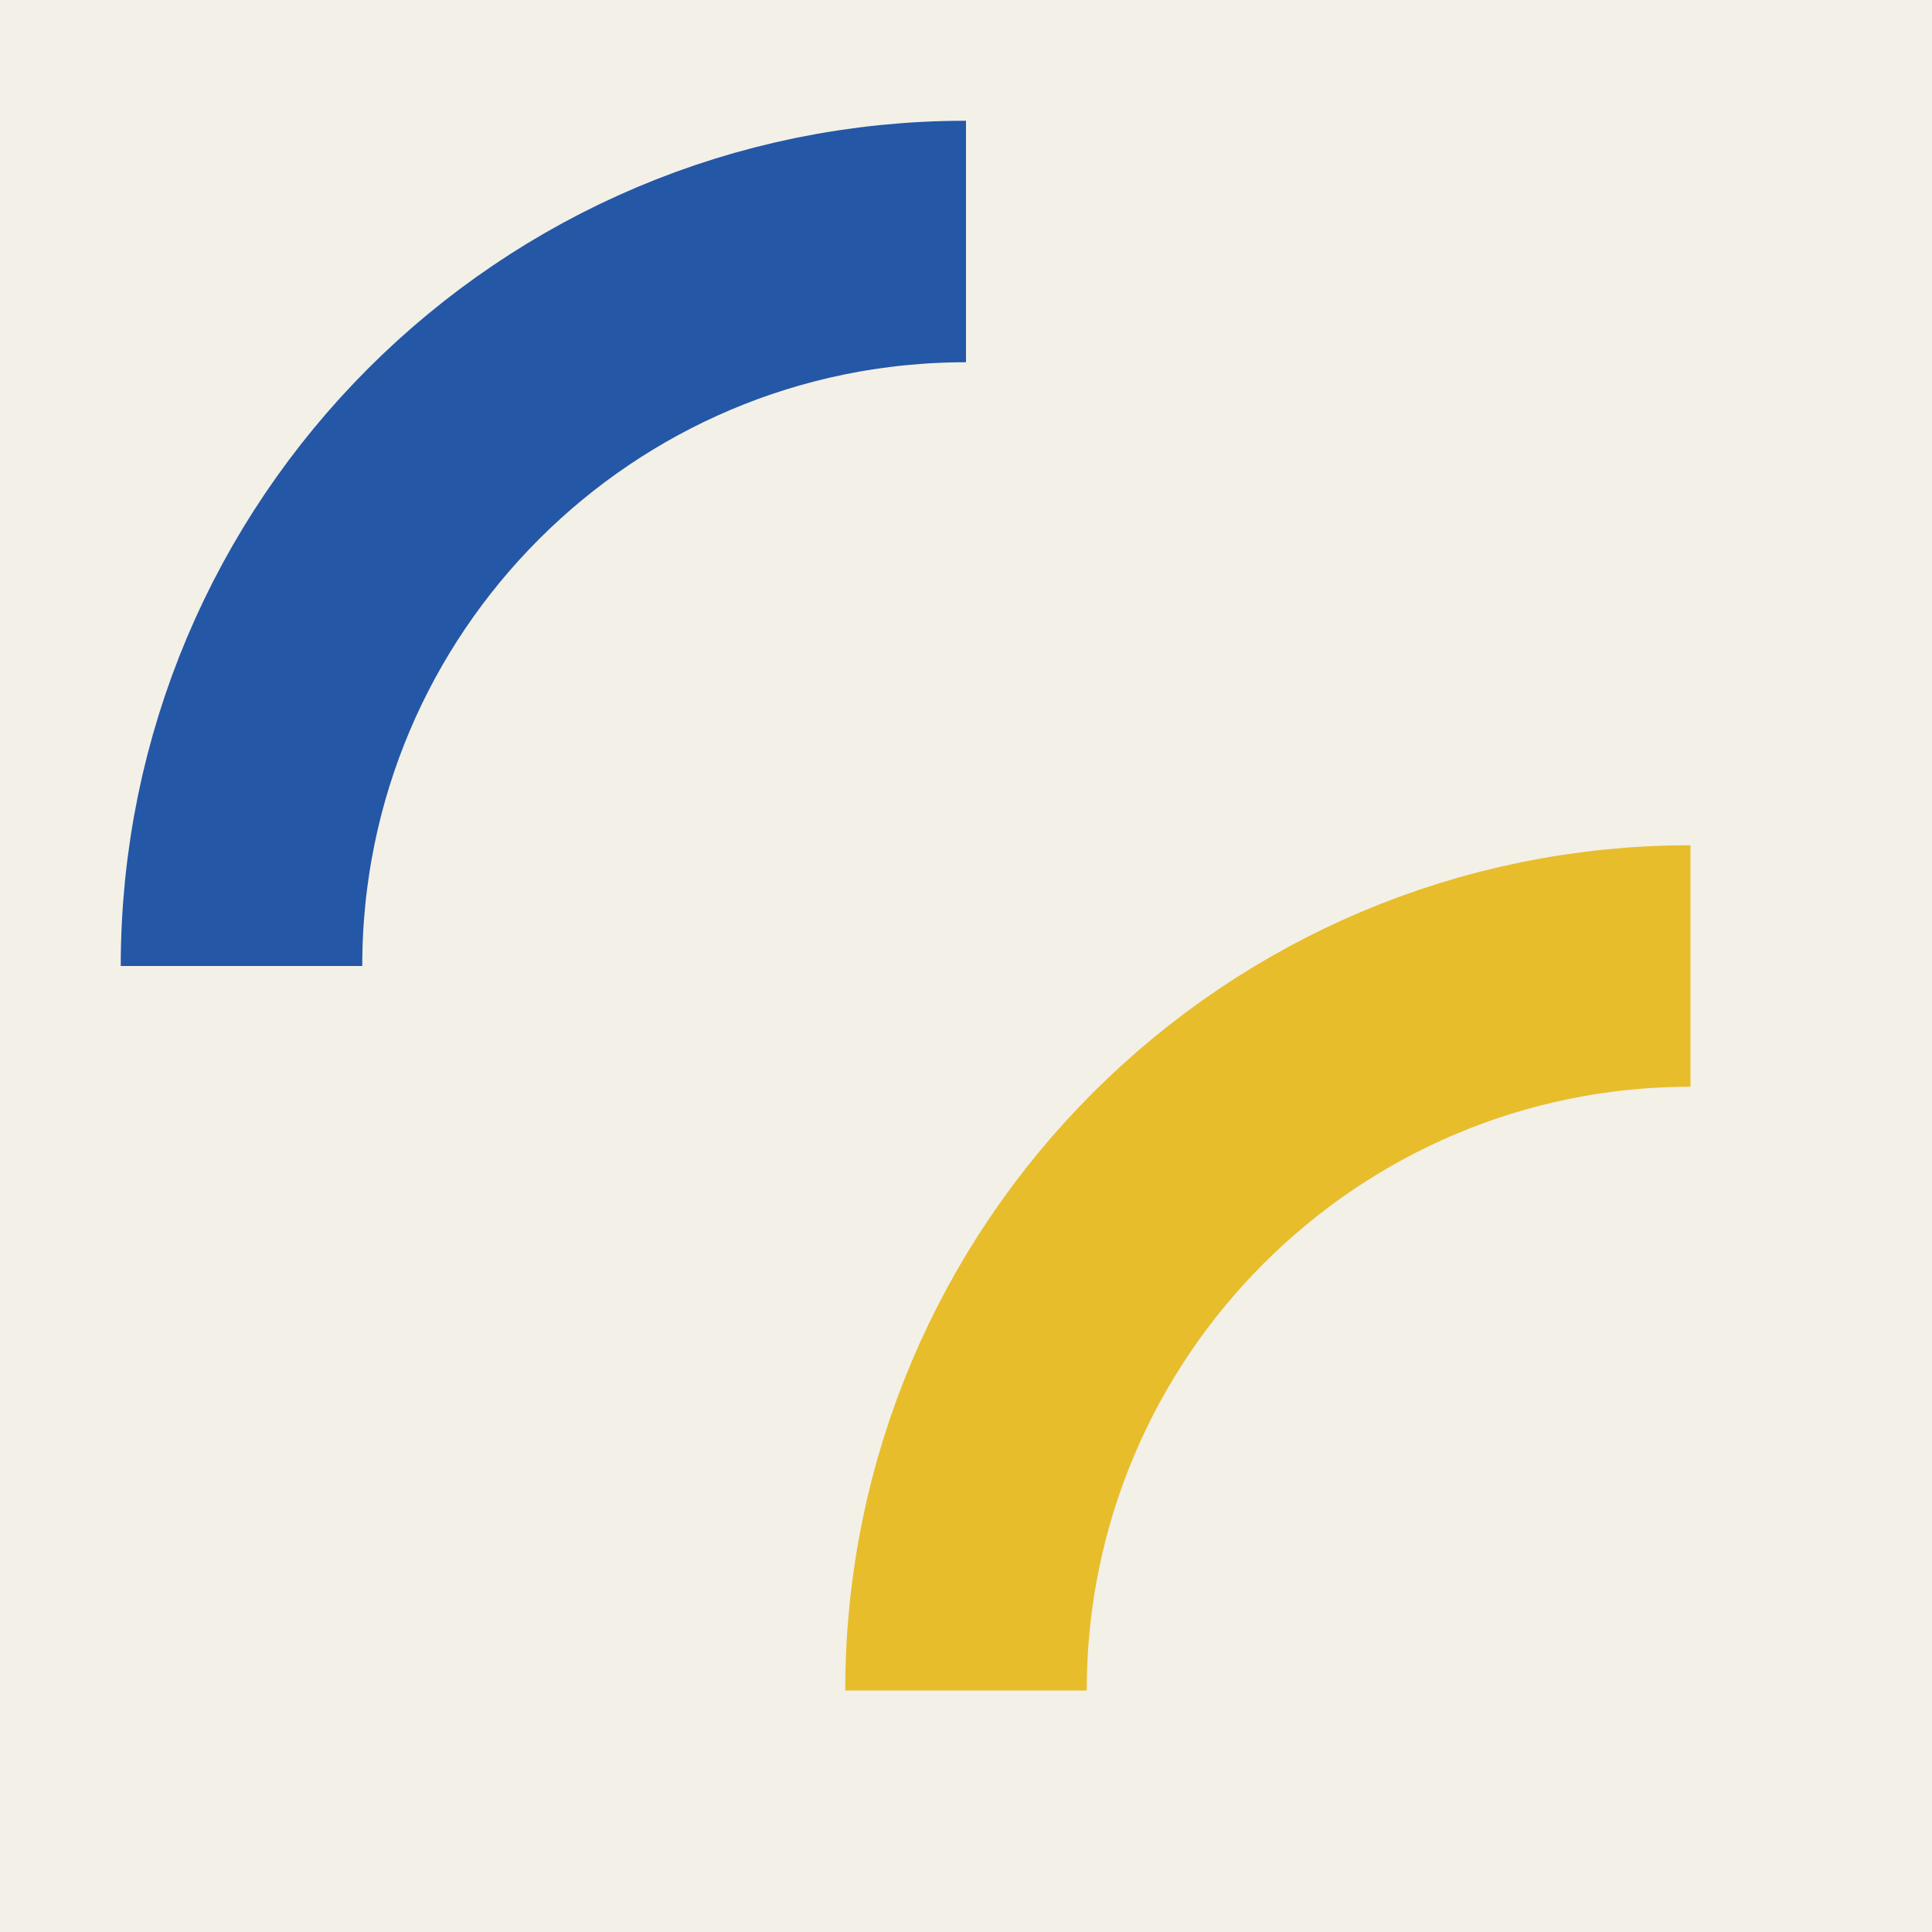
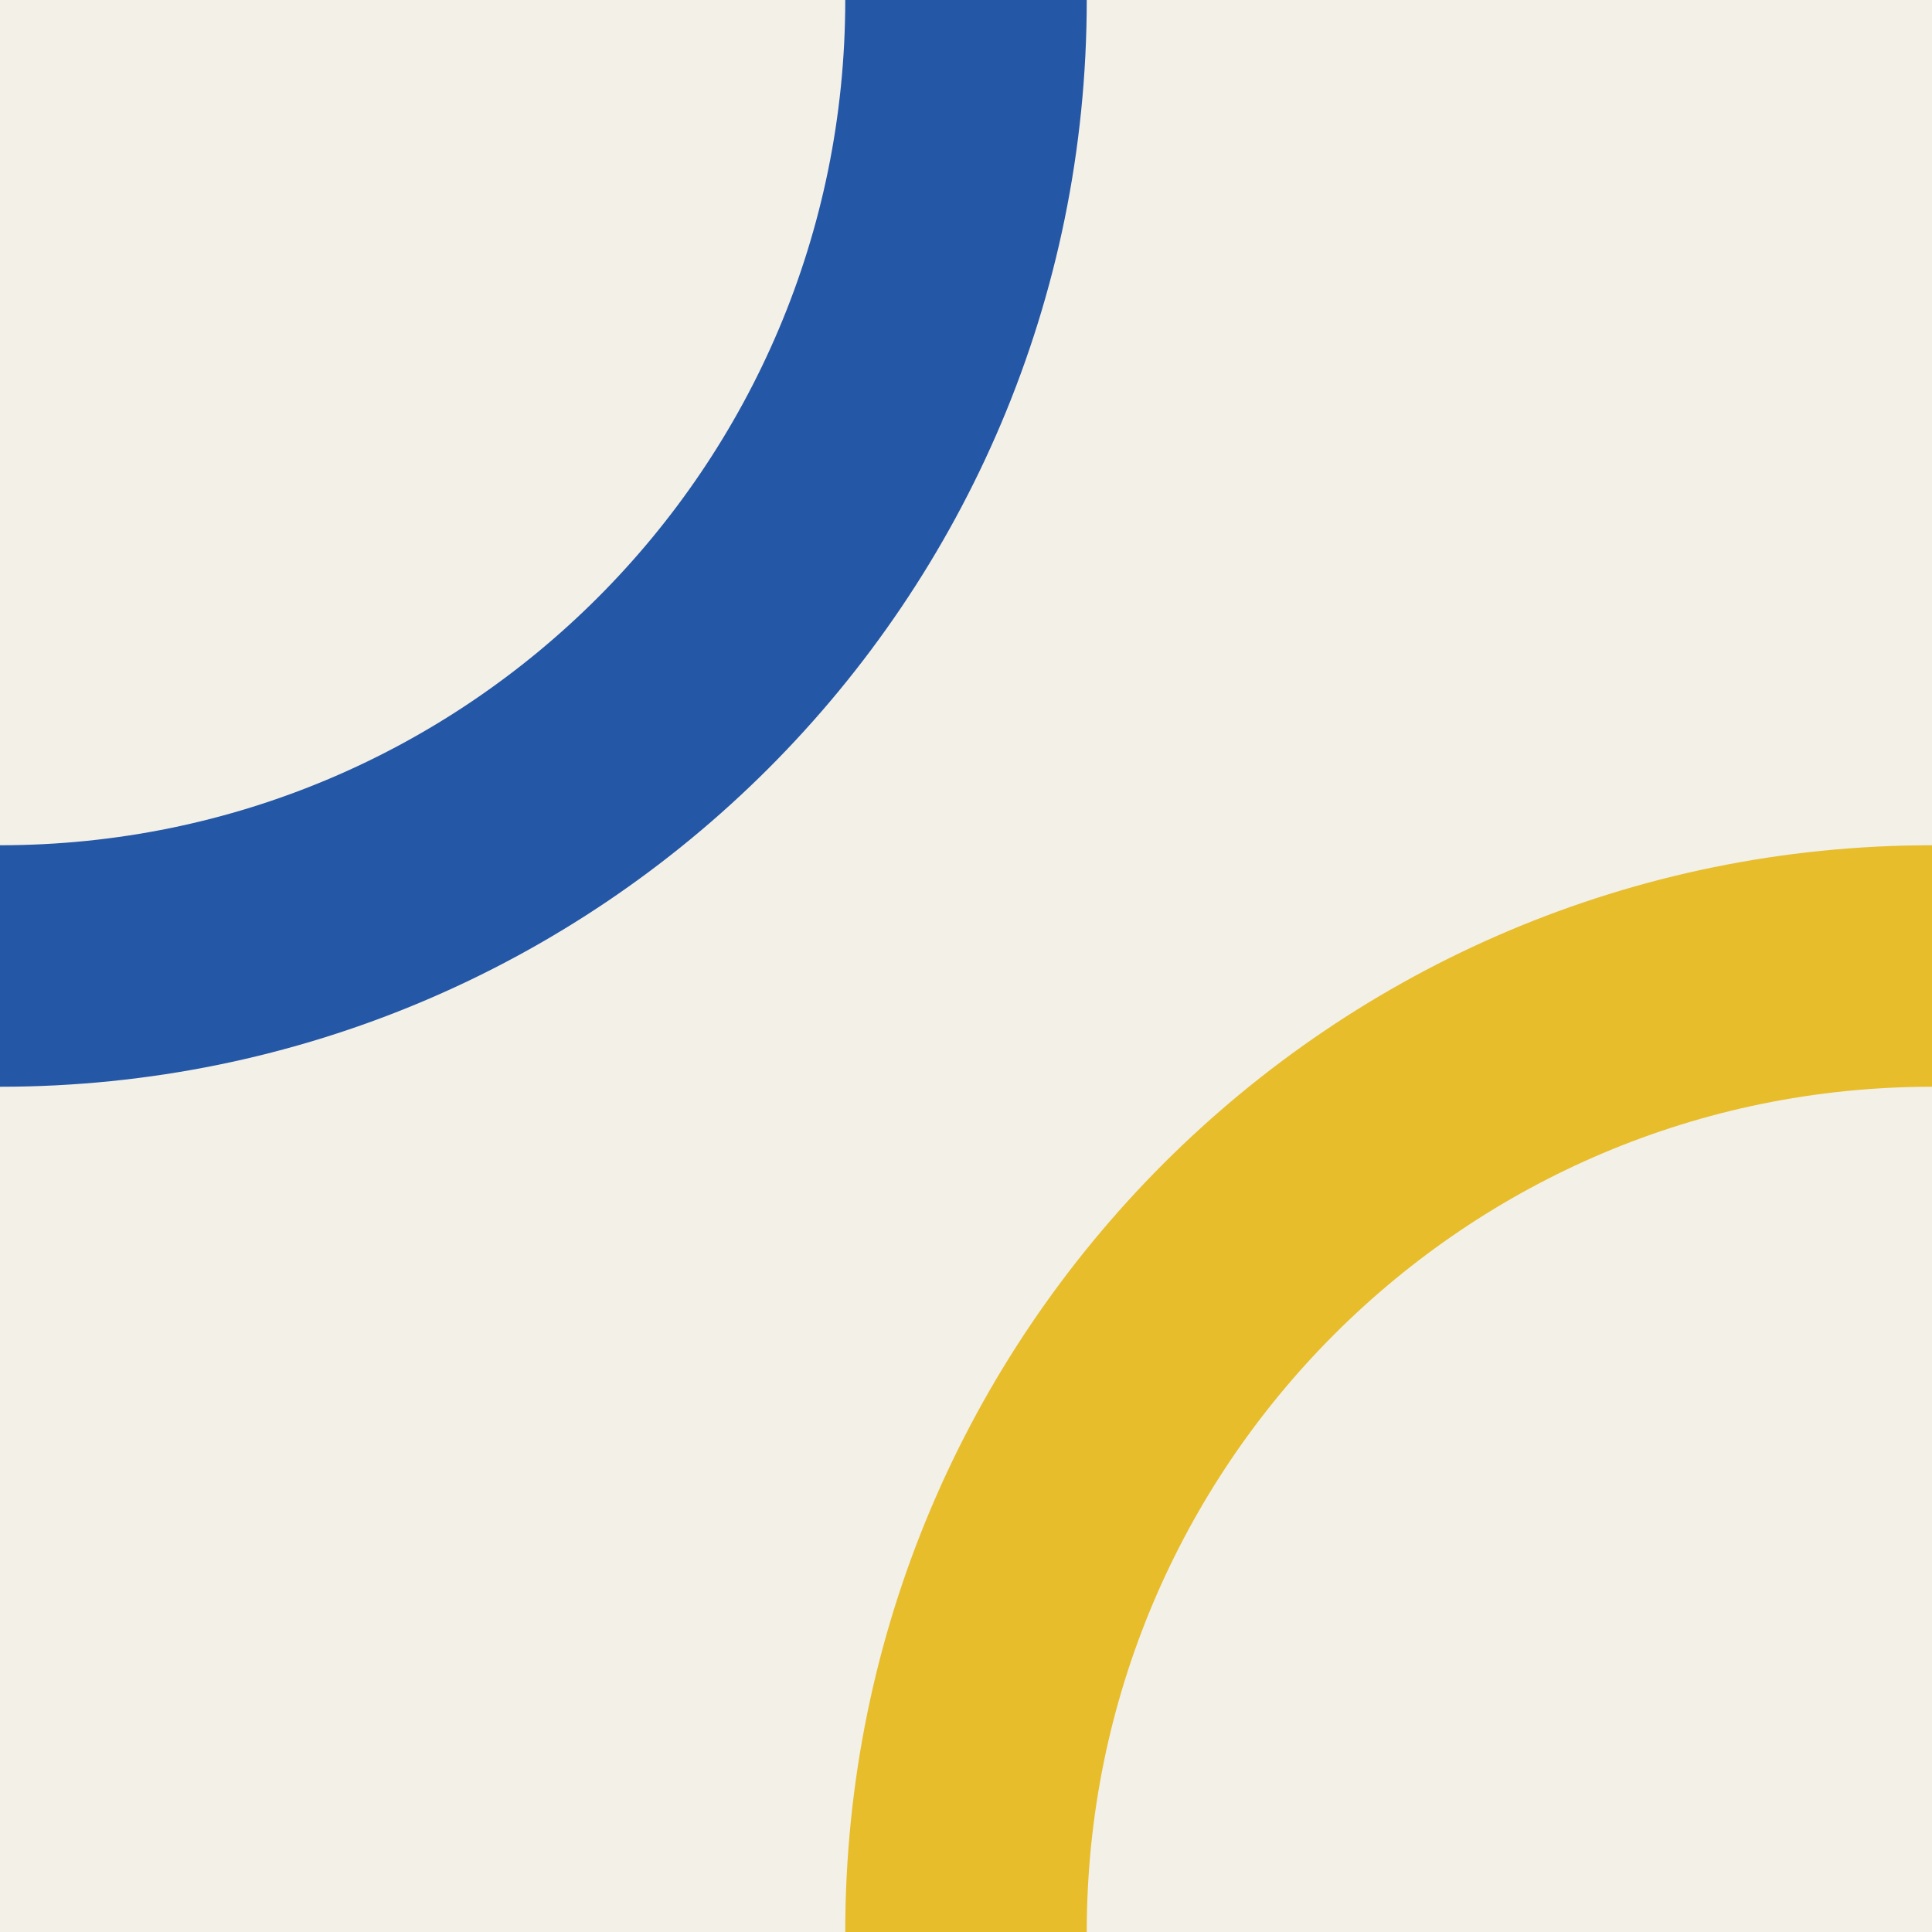
<svg xmlns="http://www.w3.org/2000/svg" viewBox="0 0 512 512" role="img" aria-label="Blue and yellow Truchet tile">
  <rect width="512" height="512" fill="#f3f0e8" />
-   <path d="M256 64A192 192 0 0 0 64 256" fill="none" stroke="#2457a6" stroke-width="64" stroke-linecap="butt" />
-   <path d="M448 256A192 192 0 0 0 256 448" fill="none" stroke="#e7bd2c" stroke-width="64" stroke-linecap="butt" />
+   <path d="M256 0A256 256 0 0 1 0 256" fill="none" stroke="#2457a6" stroke-width="64" stroke-linecap="butt" />
+   <path d="M256 512A256 256 0 0 1 512 256" fill="none" stroke="#e7bd2c" stroke-width="64" stroke-linecap="butt" />
</svg>
